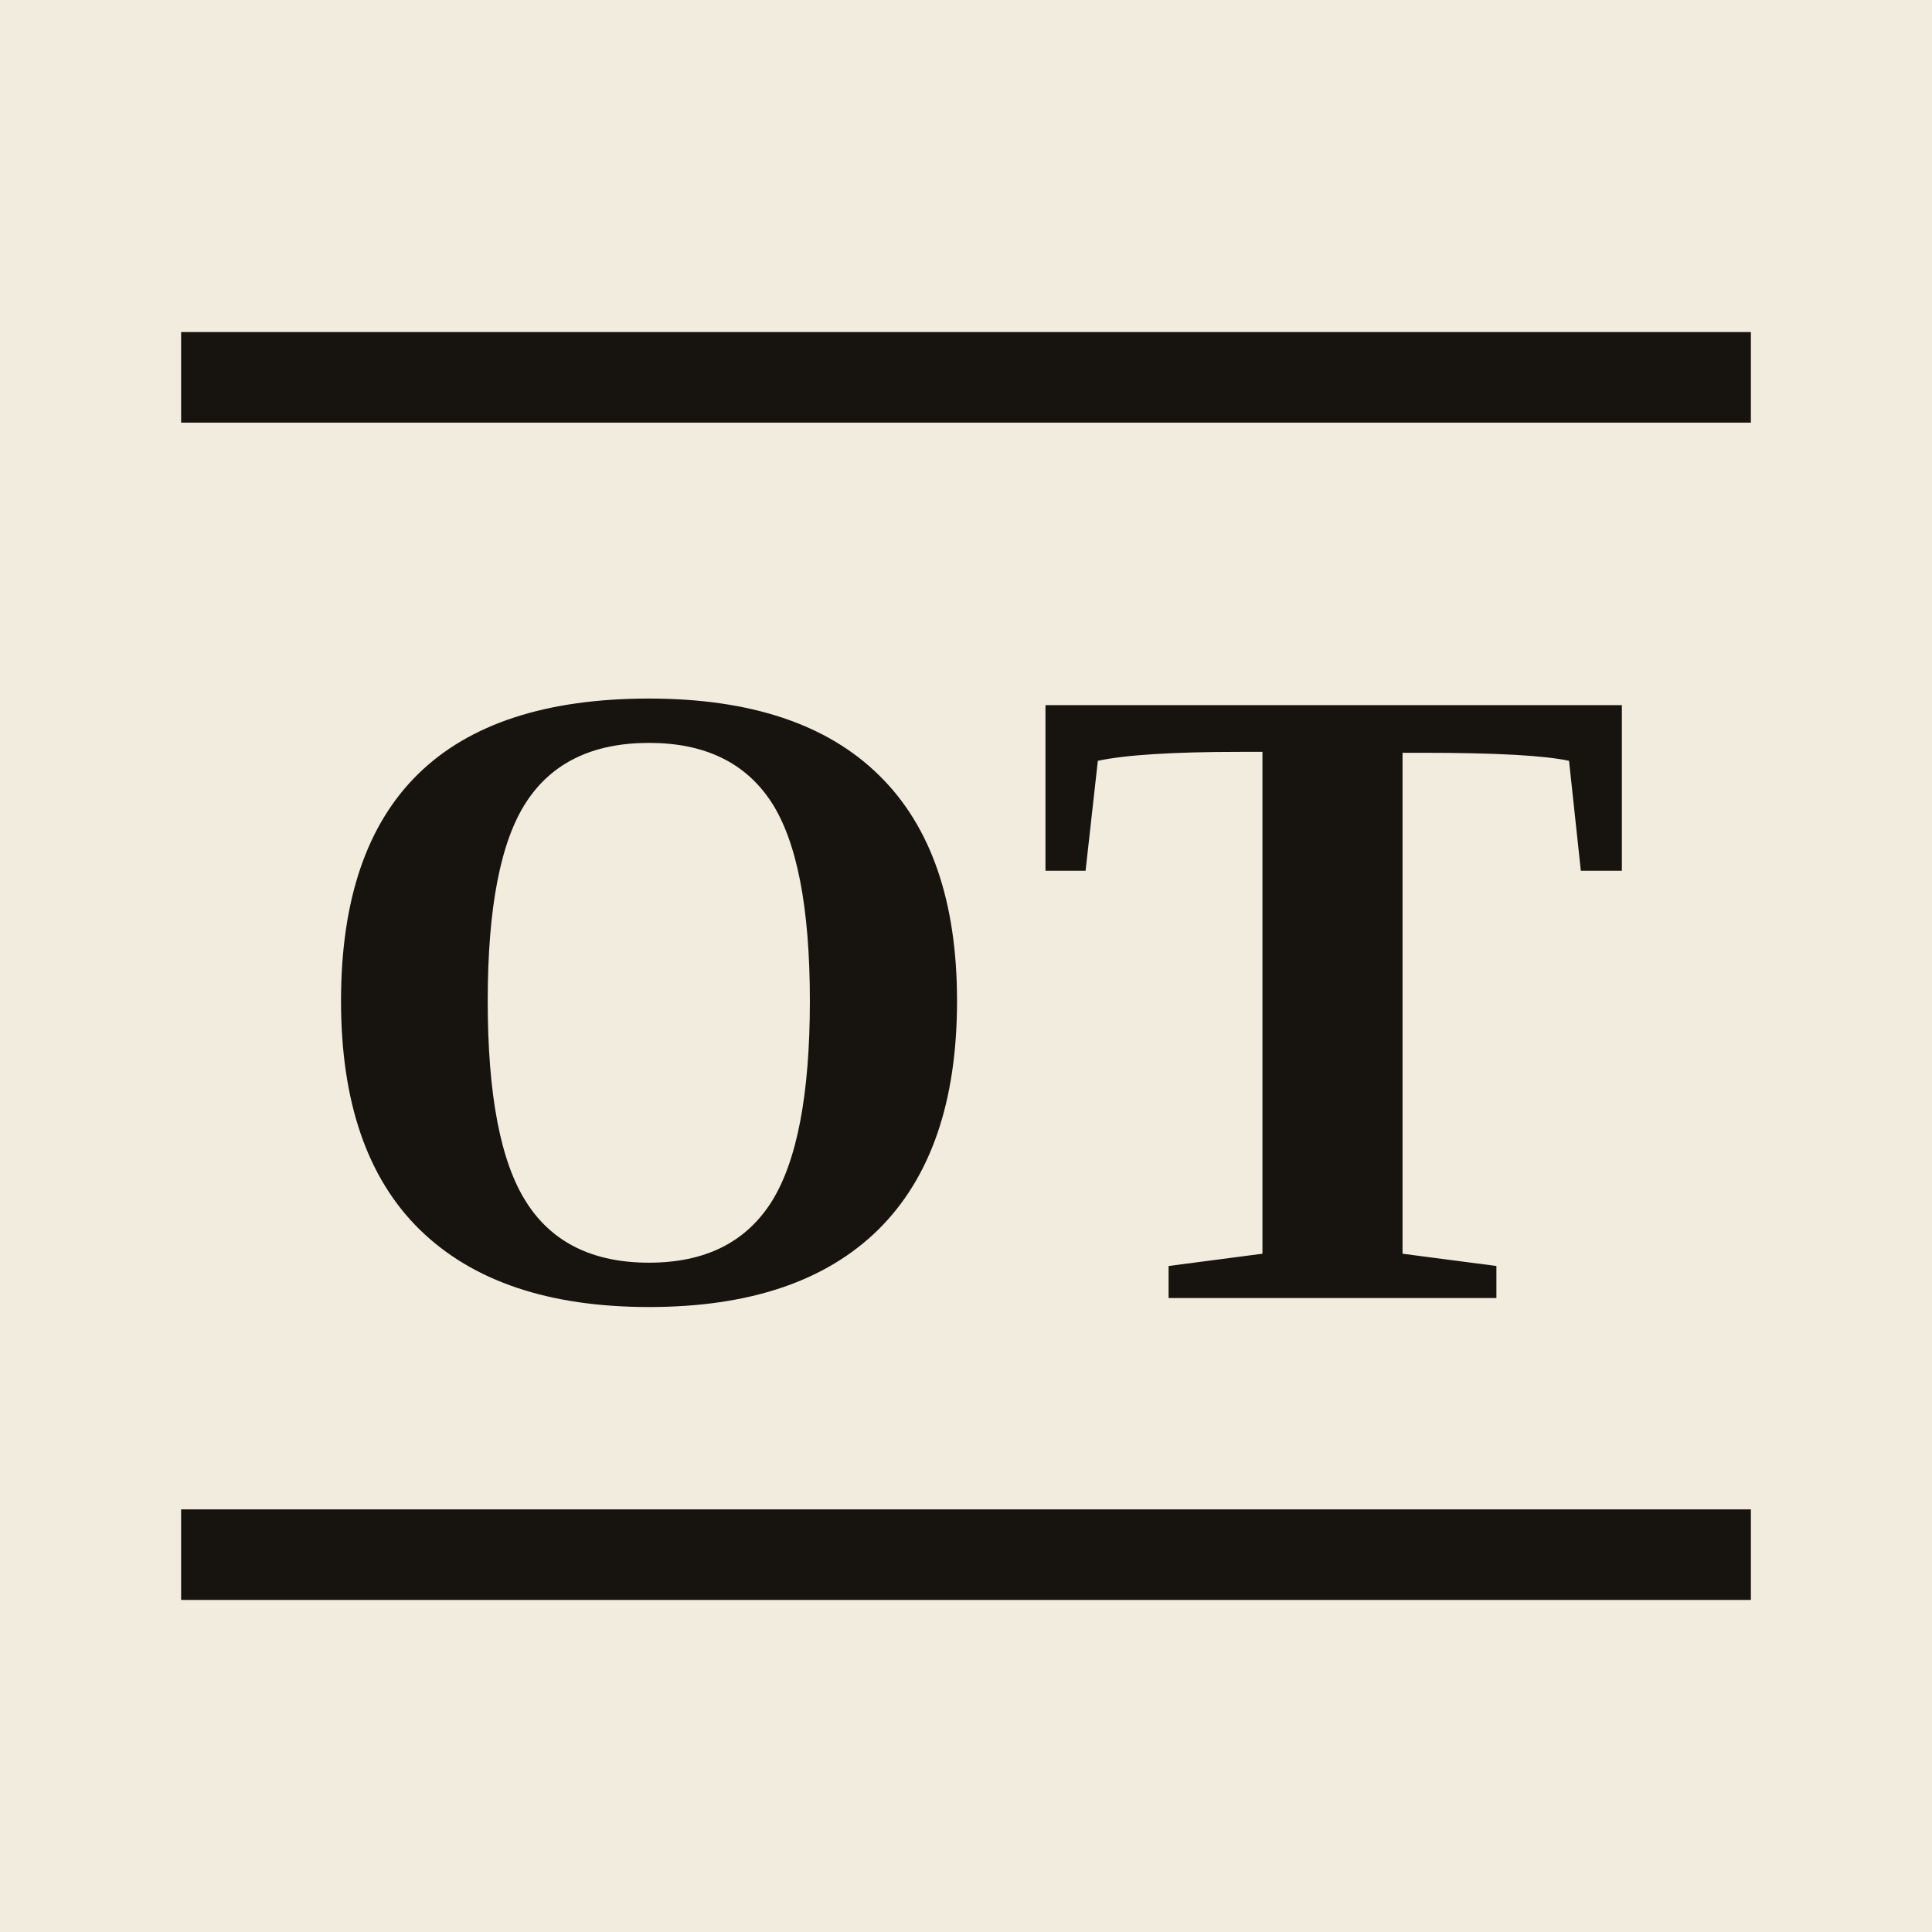
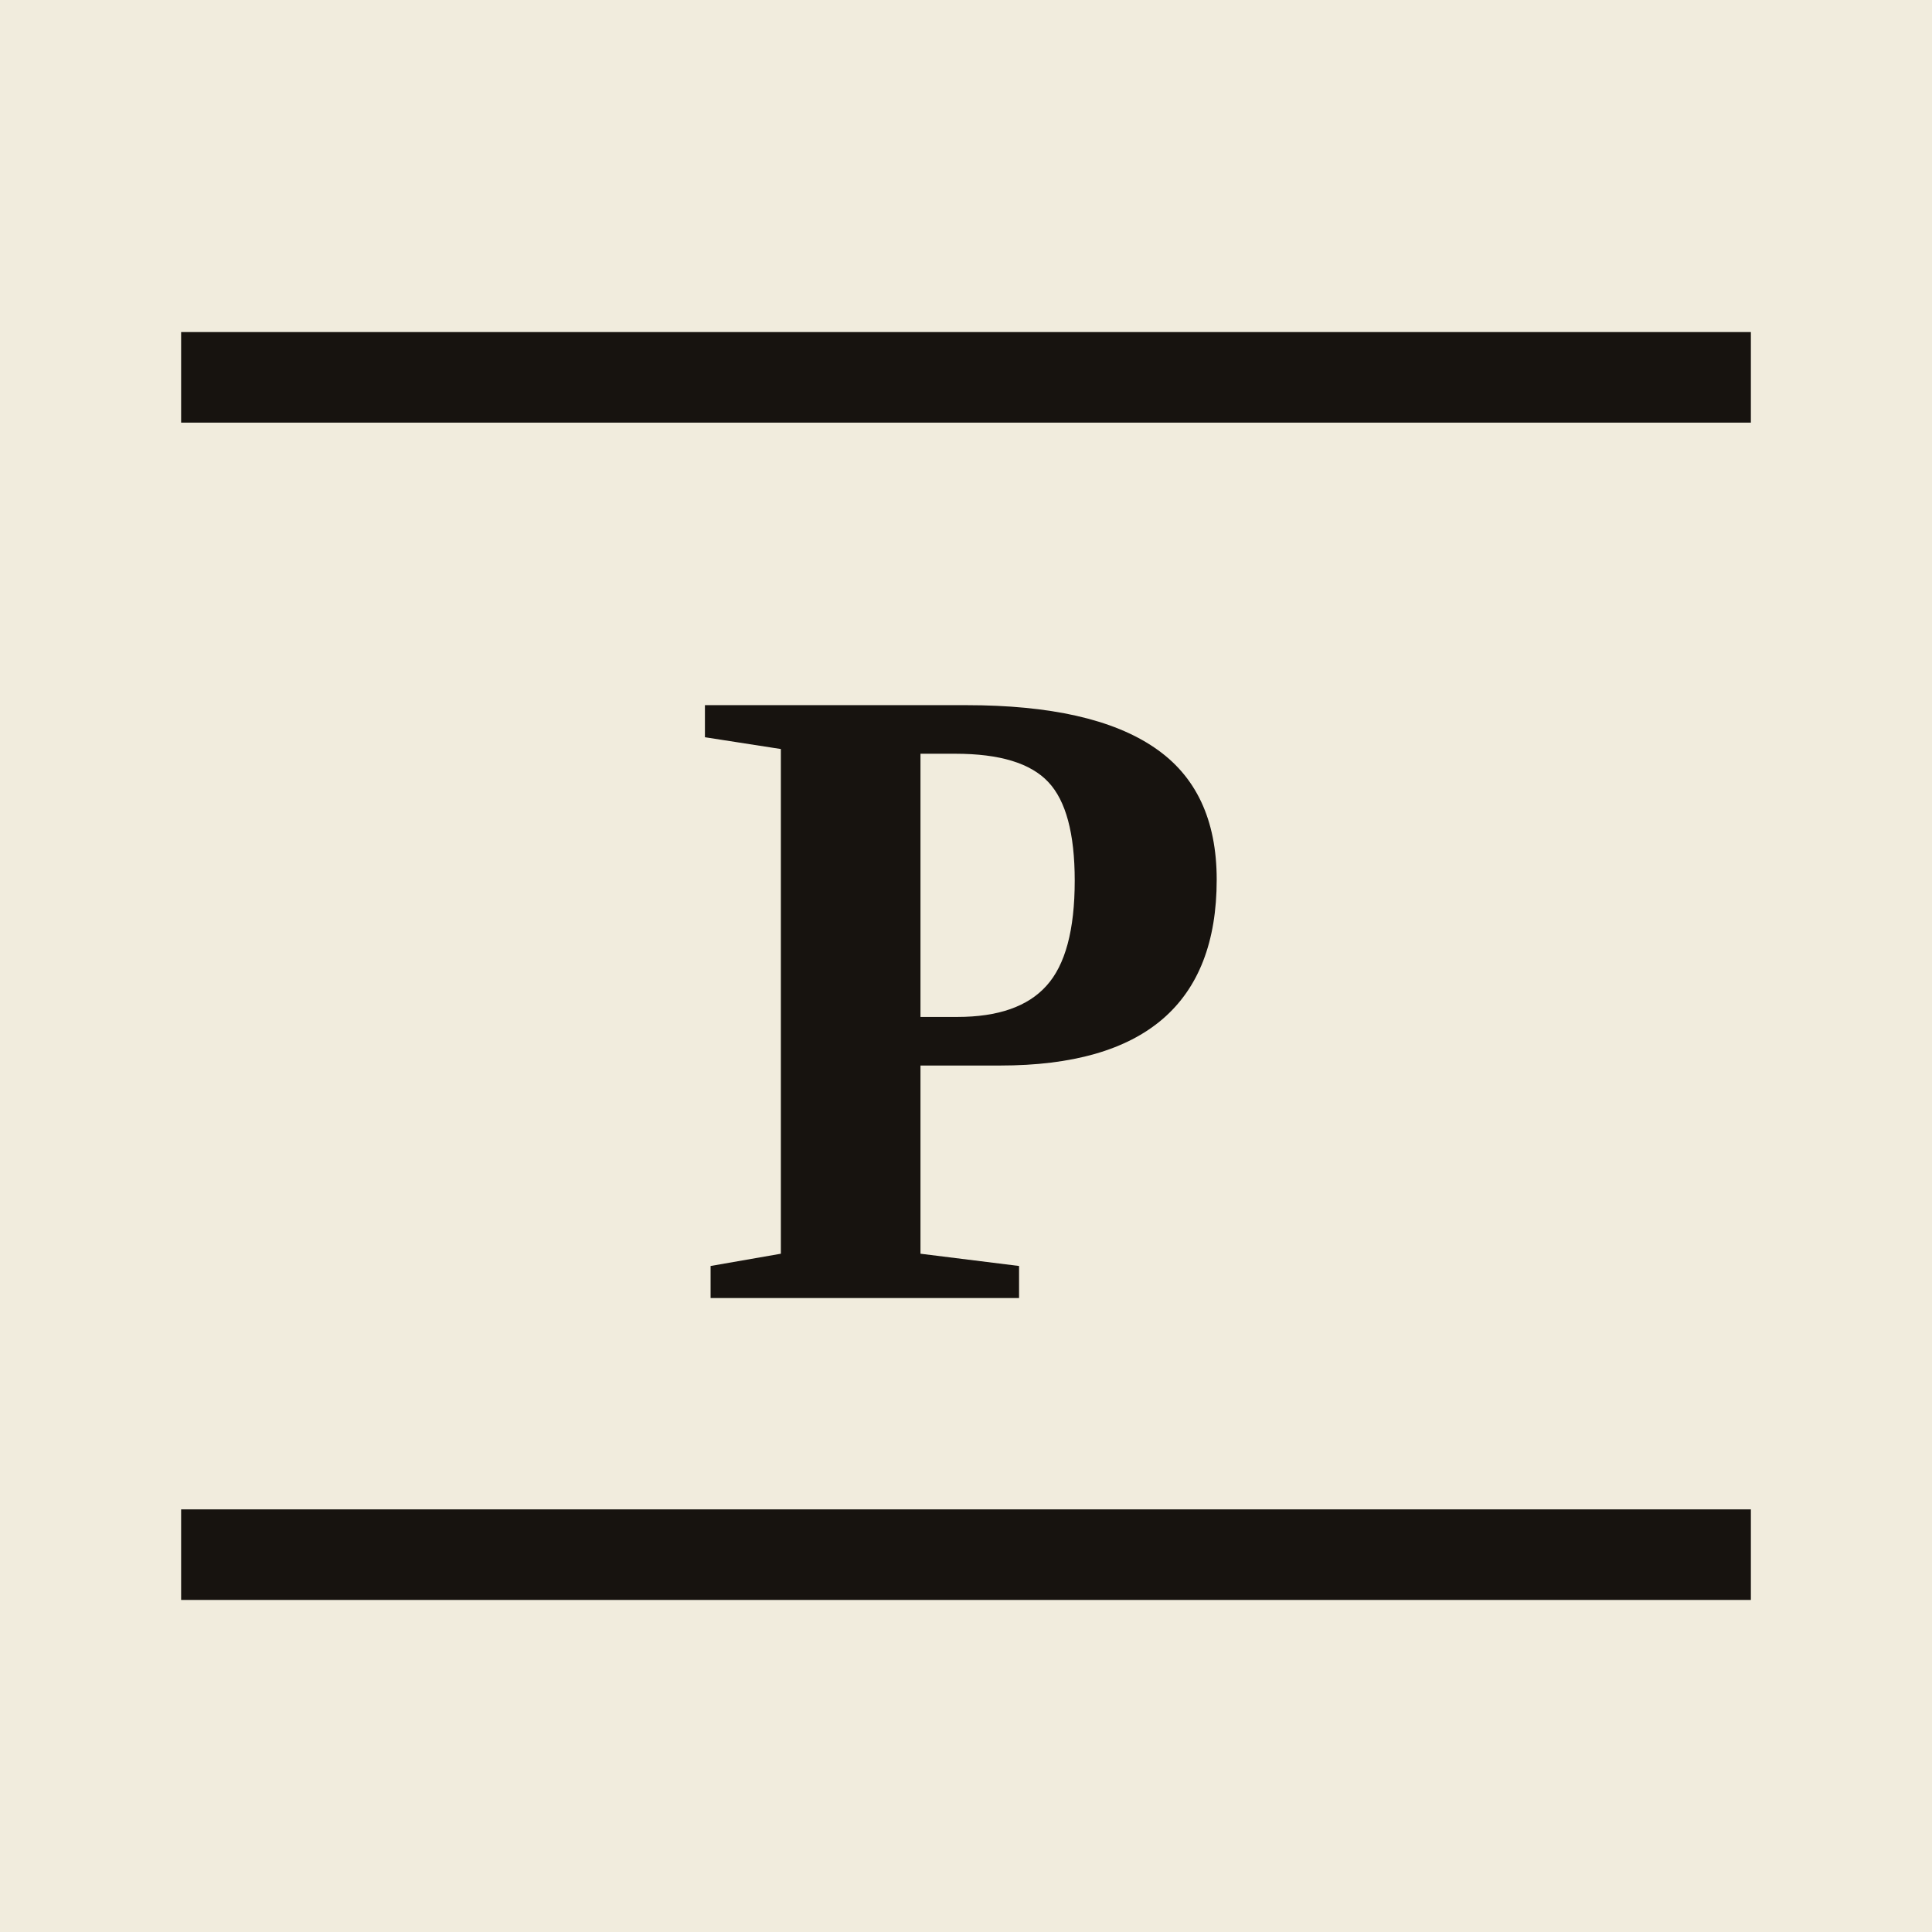
- <svg xmlns="http://www.w3.org/2000/svg" viewBox="0 0 64 64" role="img" aria-label="The Open Times">
+ <svg xmlns="http://www.w3.org/2000/svg" viewBox="0 0 64 64" role="img" aria-label="Postline">
  <rect width="64" height="64" fill="#f1ecdd" />
  <rect x="6" y="11" width="52" height="3" fill="#17130f" />
  <rect x="6" y="50" width="52" height="3" fill="#17130f" />
-   <text x="32" y="43" font-family="Georgia, 'Times New Roman', serif" font-size="30" font-weight="700" fill="#17130f" text-anchor="middle" letter-spacing="1">OT</text>
+   <text x="32" y="43" font-family="Georgia, 'Times New Roman', serif" font-size="30" font-weight="700" fill="#17130f" text-anchor="middle">P</text>
</svg>
